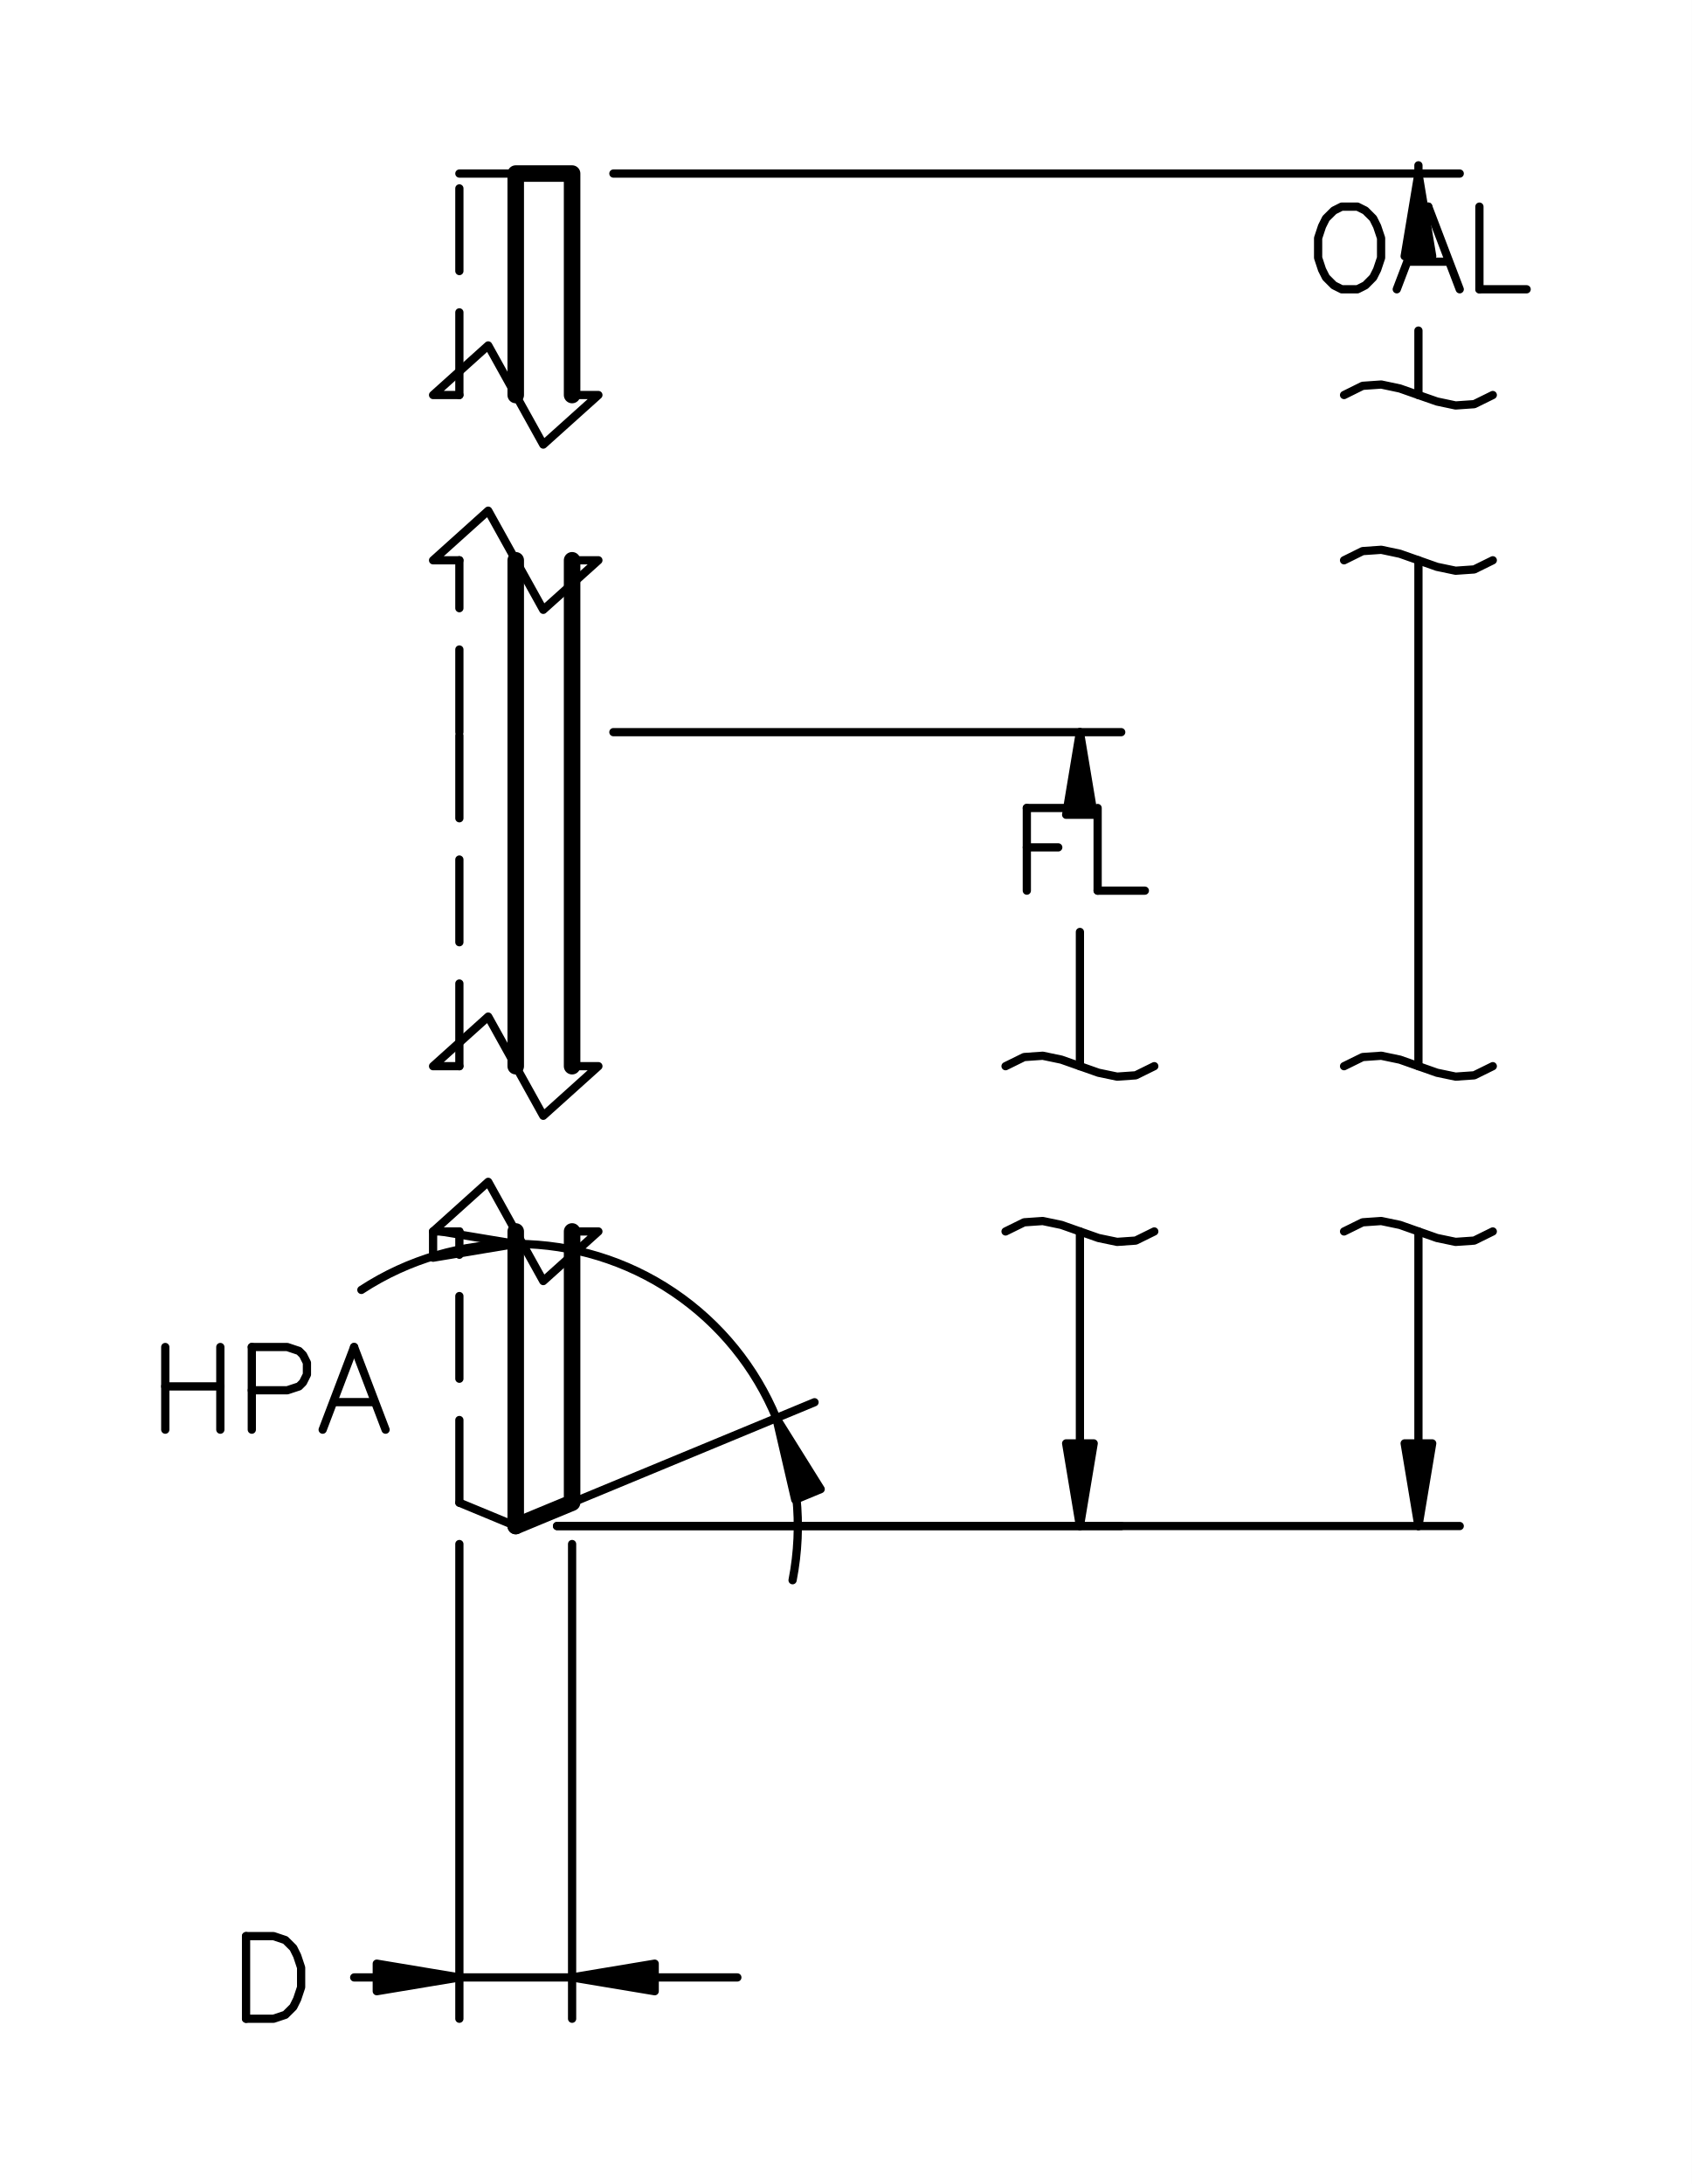
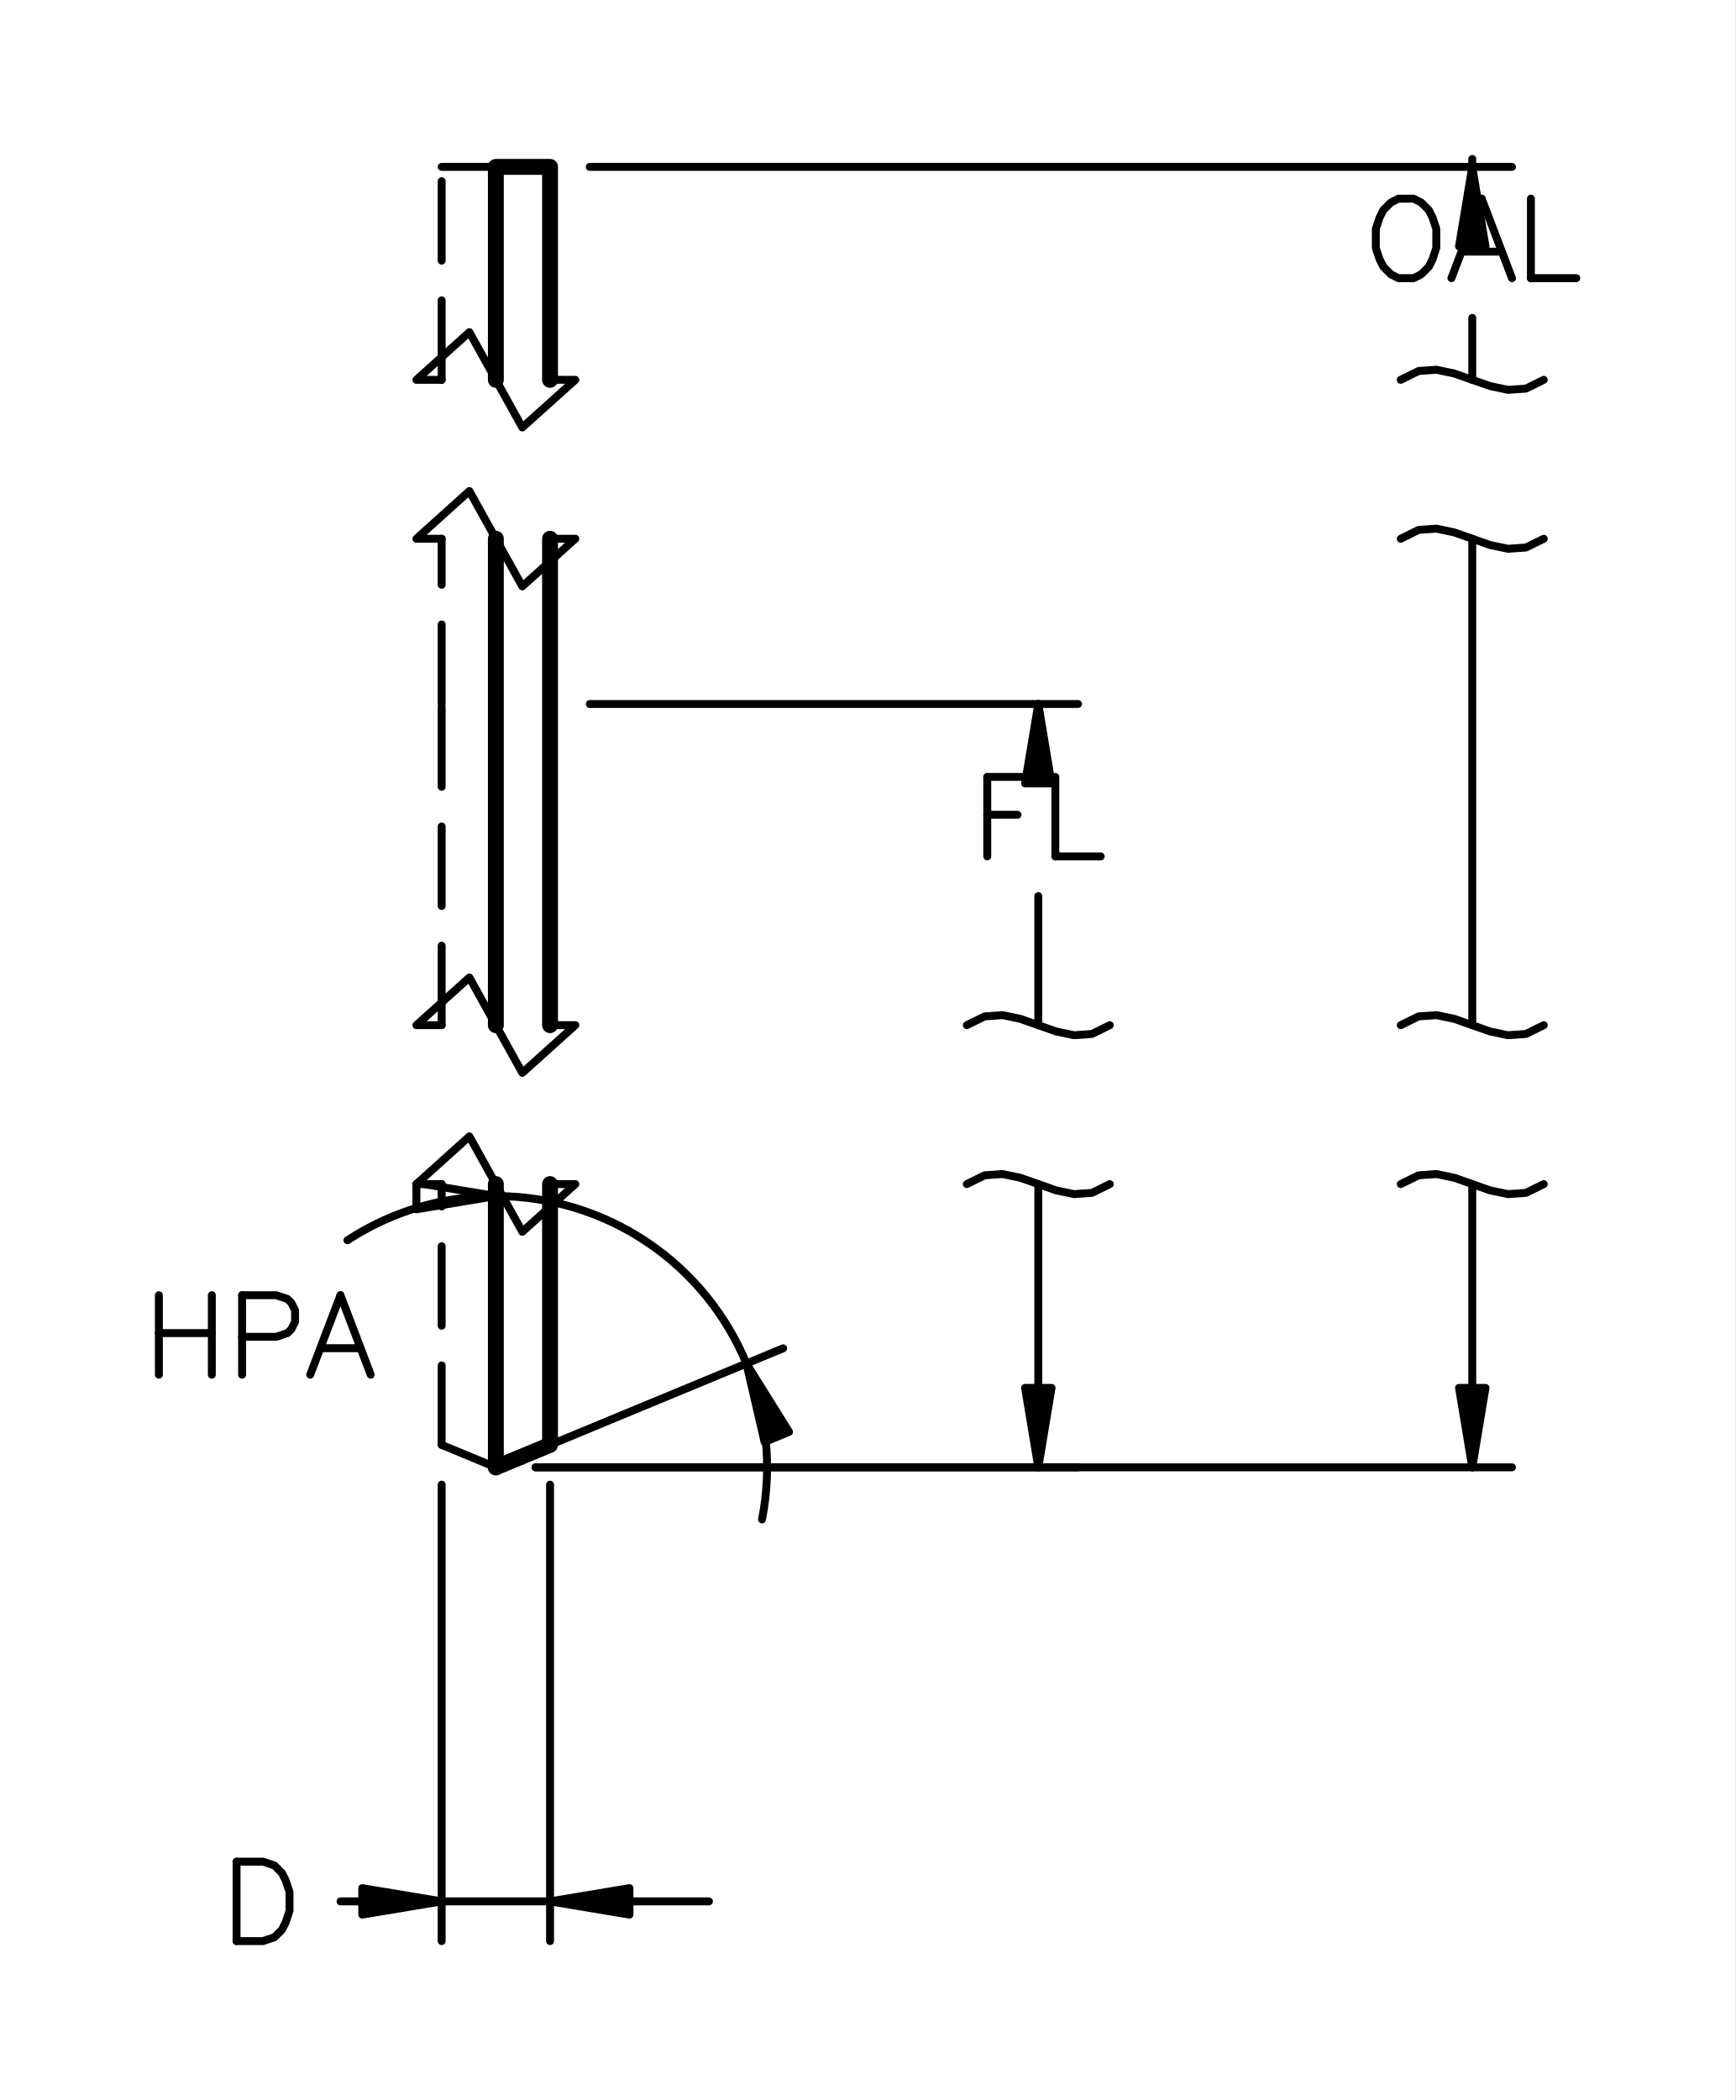
- <svg xmlns="http://www.w3.org/2000/svg" width="61.428mm" height="79.287mm" viewBox="-9.141 -27.046 29.988 38.707">
-   <rect x="-9.141" y="-27.046" width="29.988" height="38.707" class="paper" fill="white" />
+ <svg xmlns="http://www.w3.org/2000/svg" width="65.524mm" height="79.287mm" viewBox="-9.141 -27.046 31.988 38.707">
+   <rect x="-9.141" y="-27.046" width="31.988" height="38.707" class="paper" fill="white" />
  <path d="M 0 0 L 0.999 -0.414 L 0.999 -5.221" class="ink" fill="none" stroke="black" stroke-width="0.293" stroke-linecap="round" stroke-linejoin="round" />
  <path d="M 0 -5.221 L 0 0" class="ink" fill="none" stroke="black" stroke-width="0.293" stroke-linecap="round" stroke-linejoin="round" />
  <path d="M 0.999 -8.15 L 0.999 -14.07 L 0.999 -17.116" class="ink" fill="none" stroke="black" stroke-width="0.293" stroke-linecap="round" stroke-linejoin="round" />
  <path d="M 0 -17.116 L 0 -8.15" class="ink" fill="none" stroke="black" stroke-width="0.293" stroke-linecap="round" stroke-linejoin="round" />
  <path d="M 0.999 -20.045 L 0.999 -23.97 L 0 -23.97 L 0 -20.045" class="ink" fill="none" stroke="black" stroke-width="0.293" stroke-linecap="round" stroke-linejoin="round" />
  <path d="M 0 0 L -0.999 -0.414" class="ink" fill="none" stroke="black" stroke-dasharray="1.465 0.732" stroke-width="0.146" stroke-linecap="round" stroke-linejoin="round" />
  <path d="M -0.999 -0.414 L -0.999 -5.221" class="ink" fill="none" stroke="black" stroke-dasharray="1.465 0.732" stroke-width="0.146" stroke-linecap="round" stroke-linejoin="round" />
  <path d="M -0.999 -8.15 L -0.999 -14.07" class="ink" fill="none" stroke="black" stroke-dasharray="1.465 0.732" stroke-width="0.146" stroke-linecap="round" stroke-linejoin="round" />
  <path d="M -0.999 -14.07 L -0.999 -17.116" class="ink" fill="none" stroke="black" stroke-dasharray="1.465 0.732" stroke-width="0.146" stroke-linecap="round" stroke-linejoin="round" />
  <path d="M -0.999 -20.045 L -0.999 -23.97" class="ink" fill="none" stroke="black" stroke-dasharray="1.465 0.732" stroke-width="0.146" stroke-linecap="round" stroke-linejoin="round" />
  <path d="M -0.999 -23.97 L 0 -23.97" class="ink" fill="none" stroke="black" stroke-dasharray="1.465 0.732" stroke-width="0.146" stroke-linecap="round" stroke-linejoin="round" />
  <path d="M 4.907 0.96 A 5 5 0 0 0 -2.736 -4.185" class="ink" fill="none" stroke="black" stroke-width="0.146" stroke-linecap="round" stroke-linejoin="round" />
  <path d="M 4.619 -1.913 L 5.405 -0.654 L 4.954 -0.467 L 4.619 -1.913" class="ink solid" fill="black" stroke="black" stroke-width="0.146" stroke-linecap="round" stroke-linejoin="round" />
  <path d="M 0 -5 L -1.465 -4.756 L -1.465 -5.221" class="ink" fill="none" stroke="black" stroke-width="0.146" stroke-linecap="round" stroke-linejoin="round" />
  <path d="M -1.326 -5.221 L 0 -5" class="ink" fill="none" stroke="black" stroke-width="0.146" stroke-linecap="round" stroke-linejoin="round" />
  <g>
    <rect x="-7.677" y="-4.637" width="6.835" height="4.394" fill="none" pointer-events="all" />
    <path d="M -6.212 -3.173 L -6.212 -1.708" class="ink" fill="none" stroke="black" stroke-width="0.146" stroke-linecap="round" stroke-linejoin="round" />
    <path d="M -5.236 -3.173 L -5.236 -1.708" class="ink" fill="none" stroke="black" stroke-width="0.146" stroke-linecap="round" stroke-linejoin="round" />
    <path d="M -6.212 -2.475 L -5.236 -2.475" class="ink" fill="none" stroke="black" stroke-width="0.146" stroke-linecap="round" stroke-linejoin="round" />
    <path d="M -4.678 -3.173 L -4.678 -1.708" class="ink" fill="none" stroke="black" stroke-width="0.146" stroke-linecap="round" stroke-linejoin="round" />
    <path d="M -4.678 -3.173 L -4.05 -3.173 L -3.841 -3.103 L -3.771 -3.033 L -3.701 -2.894 L -3.701 -2.685 L -3.771 -2.545 L -3.841 -2.475 L -4.05 -2.406 L -4.678 -2.406" class="ink" fill="none" stroke="black" stroke-width="0.146" stroke-linecap="round" stroke-linejoin="round" />
    <path d="M -2.865 -3.173 L -3.422 -1.708" class="ink" fill="none" stroke="black" stroke-width="0.146" stroke-linecap="round" stroke-linejoin="round" />
    <path d="M -2.865 -3.173 L -2.307 -1.708" class="ink" fill="none" stroke="black" stroke-width="0.146" stroke-linecap="round" stroke-linejoin="round" />
    <path d="M -3.213 -2.196 L -2.516 -2.196" class="ink" fill="none" stroke="black" stroke-width="0.146" stroke-linecap="round" stroke-linejoin="round" />
  </g>
  <path d="M 0.999 -0.414 L 5.296 -2.194" class="ink" fill="none" stroke="black" stroke-width="0.146" stroke-linecap="round" stroke-linejoin="round" />
  <path d="M -0.999 0.319 L -0.999 8.732" class="ink" fill="none" stroke="black" stroke-width="0.146" stroke-linecap="round" stroke-linejoin="round" />
  <path d="M 0.999 0.319 L 0.999 8.732" class="ink" fill="none" stroke="black" stroke-width="0.146" stroke-linecap="round" stroke-linejoin="round" />
  <path d="M -2.863 8 L 3.928 8" class="ink" fill="none" stroke="black" stroke-width="0.146" stroke-linecap="round" stroke-linejoin="round" />
  <path d="M -0.999 8 L -2.463 8.244 L -2.463 7.756 L -0.999 8" class="ink solid" fill="black" stroke="black" stroke-width="0.146" stroke-linecap="round" stroke-linejoin="round" />
  <path d="M 0.999 8 L 2.463 7.756 L 2.463 8.244 L 0.999 8" class="ink solid" fill="black" stroke="black" stroke-width="0.146" stroke-linecap="round" stroke-linejoin="round" />
  <g>
    <rect x="-6.245" y="5.803" width="3.905" height="4.394" fill="none" pointer-events="all" />
    <path d="M -4.78 7.268 L -4.78 8.732" class="ink" fill="none" stroke="black" stroke-width="0.146" stroke-linecap="round" stroke-linejoin="round" />
    <path d="M -4.78 7.268 L -4.292 7.268 L -4.083 7.338 L -3.943 7.477 L -3.874 7.616 L -3.804 7.826 L -3.804 8.174 L -3.874 8.384 L -3.943 8.523 L -4.083 8.662 L -4.292 8.732 L -4.78 8.732" class="ink" fill="none" stroke="black" stroke-width="0.146" stroke-linecap="round" stroke-linejoin="round" />
  </g>
  <path d="M 0.732 0 L 10.732 0" class="ink" fill="none" stroke="black" stroke-width="0.146" stroke-linecap="round" stroke-linejoin="round" />
  <path d="M 1.731 -14.07 L 10.732 -14.07" class="ink" fill="none" stroke="black" stroke-width="0.146" stroke-linecap="round" stroke-linejoin="round" />
  <path d="M 10 0 L 10 -5.221" class="ink" fill="none" stroke="black" stroke-width="0.146" stroke-linecap="round" stroke-linejoin="round" />
  <path d="M 10 -8.15 L 10 -10.529" class="ink" fill="none" stroke="black" stroke-width="0.146" stroke-linecap="round" stroke-linejoin="round" />
  <path d="M 10 -13.458 L 10 -14.07" class="ink" fill="none" stroke="black" stroke-width="0.146" stroke-linecap="round" stroke-linejoin="round" />
  <path d="M 10 0 L 9.756 -1.465 L 10.244 -1.465 L 10 0" class="ink solid" fill="black" stroke="black" stroke-width="0.146" stroke-linecap="round" stroke-linejoin="round" />
  <path d="M 10 -14.07 L 10.244 -12.606 L 9.756 -12.606 L 10 -14.07" class="ink solid" fill="black" stroke="black" stroke-width="0.146" stroke-linecap="round" stroke-linejoin="round" />
  <g>
    <rect x="7.594" y="-14.19" width="5.021" height="4.394" fill="none" pointer-events="all" />
    <path d="M 9.059 -12.726 L 9.059 -11.261" class="ink" fill="none" stroke="black" stroke-width="0.146" stroke-linecap="round" stroke-linejoin="round" />
    <path d="M 9.059 -12.726 L 9.965 -12.726" class="ink" fill="none" stroke="black" stroke-width="0.146" stroke-linecap="round" stroke-linejoin="round" />
    <path d="M 9.059 -12.028 L 9.616 -12.028" class="ink" fill="none" stroke="black" stroke-width="0.146" stroke-linecap="round" stroke-linejoin="round" />
    <path d="M 10.314 -12.726 L 10.314 -11.261" class="ink" fill="none" stroke="black" stroke-width="0.146" stroke-linecap="round" stroke-linejoin="round" />
    <path d="M 10.314 -11.261 L 11.151 -11.261" class="ink" fill="none" stroke="black" stroke-width="0.146" stroke-linecap="round" stroke-linejoin="round" />
  </g>
-   <path d="M 0.732 0 L 16.732 0" class="ink" fill="none" stroke="black" stroke-width="0.146" stroke-linecap="round" stroke-linejoin="round" />
-   <path d="M 1.731 -23.97 L 16.732 -23.97" class="ink" fill="none" stroke="black" stroke-width="0.146" stroke-linecap="round" stroke-linejoin="round" />
-   <path d="M 16 0 L 16 -5.221" class="ink" fill="none" stroke="black" stroke-width="0.146" stroke-linecap="round" stroke-linejoin="round" />
-   <path d="M 16 -8.15 L 16 -17.116" class="ink" fill="none" stroke="black" stroke-width="0.146" stroke-linecap="round" stroke-linejoin="round" />
-   <path d="M 16 -20.045 L 16 -21.187" class="ink" fill="none" stroke="black" stroke-width="0.146" stroke-linecap="round" stroke-linejoin="round" />
-   <path d="M 16 -24.116 L 16 -23.97" class="ink" fill="none" stroke="black" stroke-width="0.146" stroke-linecap="round" stroke-linejoin="round" />
-   <path d="M 16 0 L 15.756 -1.465 L 16.244 -1.465 L 16 0" class="ink solid" fill="black" stroke="black" stroke-width="0.146" stroke-linecap="round" stroke-linejoin="round" />
-   <path d="M 16 -23.97 L 16.244 -22.505 L 15.756 -22.505 L 16 -23.97" class="ink solid" fill="black" stroke="black" stroke-width="0.146" stroke-linecap="round" stroke-linejoin="round" />
+   <path d="M 0.732 0 L 18.732 0" class="ink" fill="none" stroke="black" stroke-width="0.146" stroke-linecap="round" stroke-linejoin="round" />
+   <path d="M 1.731 -23.97 L 18.732 -23.97" class="ink" fill="none" stroke="black" stroke-width="0.146" stroke-linecap="round" stroke-linejoin="round" />
+   <path d="M 18 0 L 18 -5.221" class="ink" fill="none" stroke="black" stroke-width="0.146" stroke-linecap="round" stroke-linejoin="round" />
+   <path d="M 18 -8.15 L 18 -17.116" class="ink" fill="none" stroke="black" stroke-width="0.146" stroke-linecap="round" stroke-linejoin="round" />
+   <path d="M 18 -20.045 L 18 -21.187" class="ink" fill="none" stroke="black" stroke-width="0.146" stroke-linecap="round" stroke-linejoin="round" />
+   <path d="M 18 -24.116 L 18 -23.97" class="ink" fill="none" stroke="black" stroke-width="0.146" stroke-linecap="round" stroke-linejoin="round" />
+   <path d="M 18 0 L 17.756 -1.465 L 18.244 -1.465 L 18 0" class="ink solid" fill="black" stroke="black" stroke-width="0.146" stroke-linecap="round" stroke-linejoin="round" />
+   <path d="M 18 -23.97 L 18.244 -22.505 L 17.756 -22.505 L 18 -23.97" class="ink solid" fill="black" stroke="black" stroke-width="0.146" stroke-linecap="round" stroke-linejoin="round" />
  <g>
-     <rect x="12.757" y="-24.849" width="6.625" height="4.394" fill="none" pointer-events="all" />
-     <path d="M 14.64 -23.384 L 14.501 -23.314 L 14.361 -23.175 L 14.291 -23.035 L 14.222 -22.826 L 14.222 -22.477 L 14.291 -22.268 L 14.361 -22.129 L 14.501 -21.989 L 14.64 -21.919 L 14.919 -21.919 L 15.059 -21.989 L 15.198 -22.129 L 15.268 -22.268 L 15.338 -22.477 L 15.338 -22.826 L 15.268 -23.035 L 15.198 -23.175 L 15.059 -23.314 L 14.919 -23.384 L 14.64 -23.384" class="ink" fill="none" stroke="black" stroke-width="0.146" stroke-linecap="round" stroke-linejoin="round" />
-     <path d="M 16.174 -23.384 L 15.616 -21.919" class="ink" fill="none" stroke="black" stroke-width="0.146" stroke-linecap="round" stroke-linejoin="round" />
-     <path d="M 16.174 -23.384 L 16.732 -21.919" class="ink" fill="none" stroke="black" stroke-width="0.146" stroke-linecap="round" stroke-linejoin="round" />
-     <path d="M 15.826 -22.408 L 16.523 -22.408" class="ink" fill="none" stroke="black" stroke-width="0.146" stroke-linecap="round" stroke-linejoin="round" />
-     <path d="M 17.081 -23.384 L 17.081 -21.919" class="ink" fill="none" stroke="black" stroke-width="0.146" stroke-linecap="round" stroke-linejoin="round" />
-     <path d="M 17.081 -21.919 L 17.918 -21.919" class="ink" fill="none" stroke="black" stroke-width="0.146" stroke-linecap="round" stroke-linejoin="round" />
+     <rect x="14.757" y="-24.849" width="6.625" height="4.394" fill="none" pointer-events="all" />
+     <path d="M 16.64 -23.384 L 16.501 -23.314 L 16.361 -23.175 L 16.291 -23.035 L 16.222 -22.826 L 16.222 -22.477 L 16.291 -22.268 L 16.361 -22.129 L 16.501 -21.989 L 16.64 -21.919 L 16.919 -21.919 L 17.058 -21.989 L 17.198 -22.129 L 17.268 -22.268 L 17.337 -22.477 L 17.337 -22.826 L 17.268 -23.035 L 17.198 -23.175 L 17.058 -23.314 L 16.919 -23.384 L 16.64 -23.384" class="ink" fill="none" stroke="black" stroke-width="0.146" stroke-linecap="round" stroke-linejoin="round" />
+     <path d="M 18.174 -23.384 L 17.616 -21.919" class="ink" fill="none" stroke="black" stroke-width="0.146" stroke-linecap="round" stroke-linejoin="round" />
+     <path d="M 18.174 -23.384 L 18.732 -21.919" class="ink" fill="none" stroke="black" stroke-width="0.146" stroke-linecap="round" stroke-linejoin="round" />
+     <path d="M 17.826 -22.408 L 18.523 -22.408" class="ink" fill="none" stroke="black" stroke-width="0.146" stroke-linecap="round" stroke-linejoin="round" />
+     <path d="M 19.081 -23.384 L 19.081 -21.919" class="ink" fill="none" stroke="black" stroke-width="0.146" stroke-linecap="round" stroke-linejoin="round" />
+     <path d="M 19.081 -21.919 L 19.918 -21.919" class="ink" fill="none" stroke="black" stroke-width="0.146" stroke-linecap="round" stroke-linejoin="round" />
  </g>
  <path d="M -0.999 -5.221 L -1.465 -5.221 L -0.488 -6.1 L 0.488 -4.342 L 1.465 -5.221 L 0.999 -5.221" class="ink" fill="none" stroke="black" stroke-width="0.146" stroke-linecap="round" stroke-linejoin="round" />
  <path d="M -0.999 -8.15 L -1.465 -8.15 L -0.488 -9.029 L 0.488 -7.271 L 1.465 -8.15 L 0.999 -8.15" class="ink" fill="none" stroke="black" stroke-width="0.146" stroke-linecap="round" stroke-linejoin="round" />
  <path d="M -0.999 -17.116 L -1.465 -17.116 L -0.488 -17.995 L 0.488 -16.238 L 1.465 -17.116 L 0.999 -17.116" class="ink" fill="none" stroke="black" stroke-width="0.146" stroke-linecap="round" stroke-linejoin="round" />
  <path d="M -0.999 -20.045 L -1.465 -20.045 L -0.488 -20.924 L 0.488 -19.167 L 1.465 -20.045 L 0.999 -20.045" class="ink" fill="none" stroke="black" stroke-width="0.146" stroke-linecap="round" stroke-linejoin="round" />
  <path d="M 8.682 -5.221 L 9.011 -5.383 L 9.341 -5.406 L 9.671 -5.337 L 10 -5.221 L 10.329 -5.105 L 10.659 -5.036 L 10.989 -5.059 L 11.318 -5.221" class="ink" fill="none" stroke="black" stroke-width="0.146" stroke-linecap="round" stroke-linejoin="round" />
-   <path d="M 14.682 -5.221 L 15.011 -5.383 L 15.341 -5.406 L 15.671 -5.337 L 16 -5.221 L 16.329 -5.105 L 16.659 -5.036 L 16.989 -5.059 L 17.318 -5.221" class="ink" fill="none" stroke="black" stroke-width="0.146" stroke-linecap="round" stroke-linejoin="round" />
+   <path d="M 16.682 -5.221 L 17.011 -5.383 L 17.341 -5.406 L 17.671 -5.337 L 18 -5.221 L 18.329 -5.105 L 18.659 -5.036 L 18.989 -5.059 L 19.318 -5.221" class="ink" fill="none" stroke="black" stroke-width="0.146" stroke-linecap="round" stroke-linejoin="round" />
  <path d="M 8.682 -8.15 L 9.011 -8.312 L 9.341 -8.335 L 9.671 -8.266 L 10 -8.15 L 10.329 -8.034 L 10.659 -7.965 L 10.989 -7.988 L 11.318 -8.15" class="ink" fill="none" stroke="black" stroke-width="0.146" stroke-linecap="round" stroke-linejoin="round" />
-   <path d="M 14.682 -8.15 L 15.011 -8.312 L 15.341 -8.335 L 15.671 -8.266 L 16 -8.15 L 16.329 -8.034 L 16.659 -7.965 L 16.989 -7.988 L 17.318 -8.15" class="ink" fill="none" stroke="black" stroke-width="0.146" stroke-linecap="round" stroke-linejoin="round" />
-   <path d="M 14.682 -17.116 L 15.011 -17.279 L 15.341 -17.302 L 15.671 -17.232 L 16 -17.116 L 16.329 -17 L 16.659 -16.931 L 16.989 -16.954 L 17.318 -17.116" class="ink" fill="none" stroke="black" stroke-width="0.146" stroke-linecap="round" stroke-linejoin="round" />
-   <path d="M 14.682 -20.045 L 15.011 -20.208 L 15.341 -20.231 L 15.671 -20.161 L 16 -20.045 L 16.329 -19.93 L 16.659 -19.86 L 16.989 -19.883 L 17.318 -20.045" class="ink" fill="none" stroke="black" stroke-width="0.146" stroke-linecap="round" stroke-linejoin="round" />
+   <path d="M 16.682 -8.15 L 17.011 -8.312 L 17.341 -8.335 L 17.671 -8.266 L 18 -8.15 L 18.329 -8.034 L 18.659 -7.965 L 18.989 -7.988 L 19.318 -8.15" class="ink" fill="none" stroke="black" stroke-width="0.146" stroke-linecap="round" stroke-linejoin="round" />
+   <path d="M 16.682 -17.116 L 17.011 -17.279 L 17.341 -17.302 L 17.671 -17.232 L 18 -17.116 L 18.329 -17 L 18.659 -16.931 L 18.989 -16.954 L 19.318 -17.116" class="ink" fill="none" stroke="black" stroke-width="0.146" stroke-linecap="round" stroke-linejoin="round" />
+   <path d="M 16.682 -20.045 L 17.011 -20.208 L 17.341 -20.231 L 17.671 -20.161 L 18 -20.045 L 18.329 -19.93 L 18.659 -19.86 L 18.989 -19.883 L 19.318 -20.045" class="ink" fill="none" stroke="black" stroke-width="0.146" stroke-linecap="round" stroke-linejoin="round" />
</svg>
